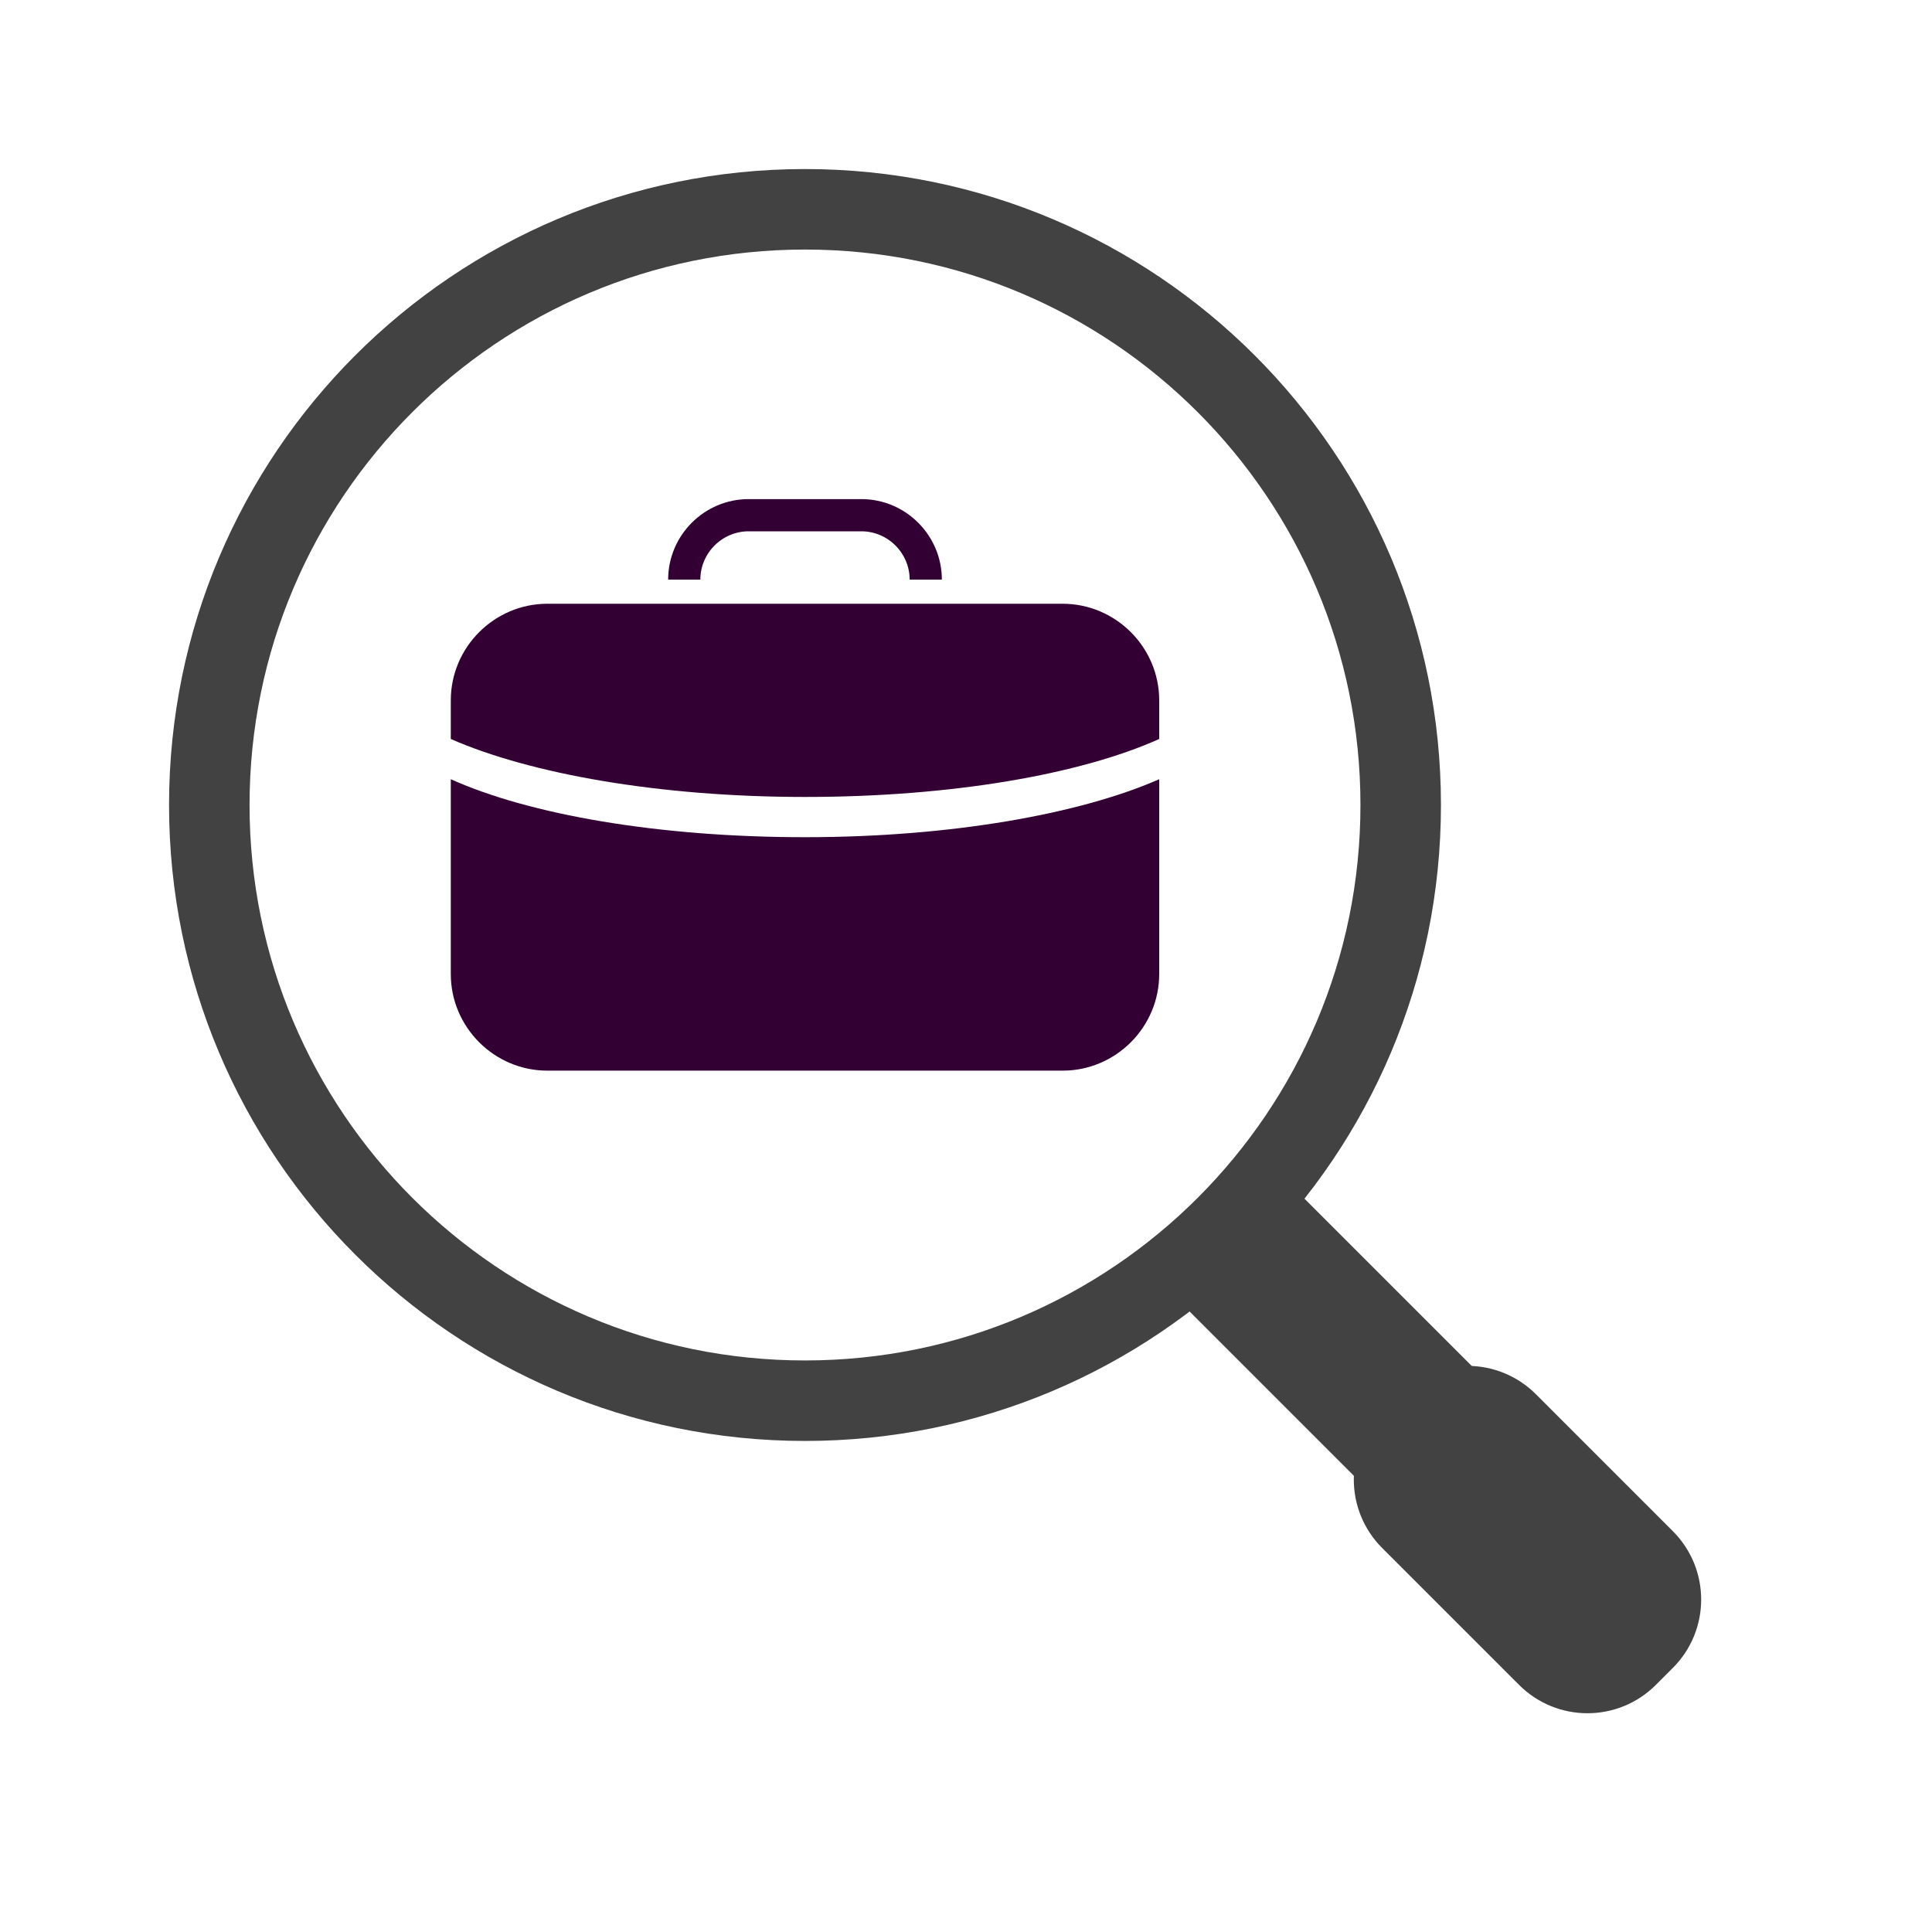
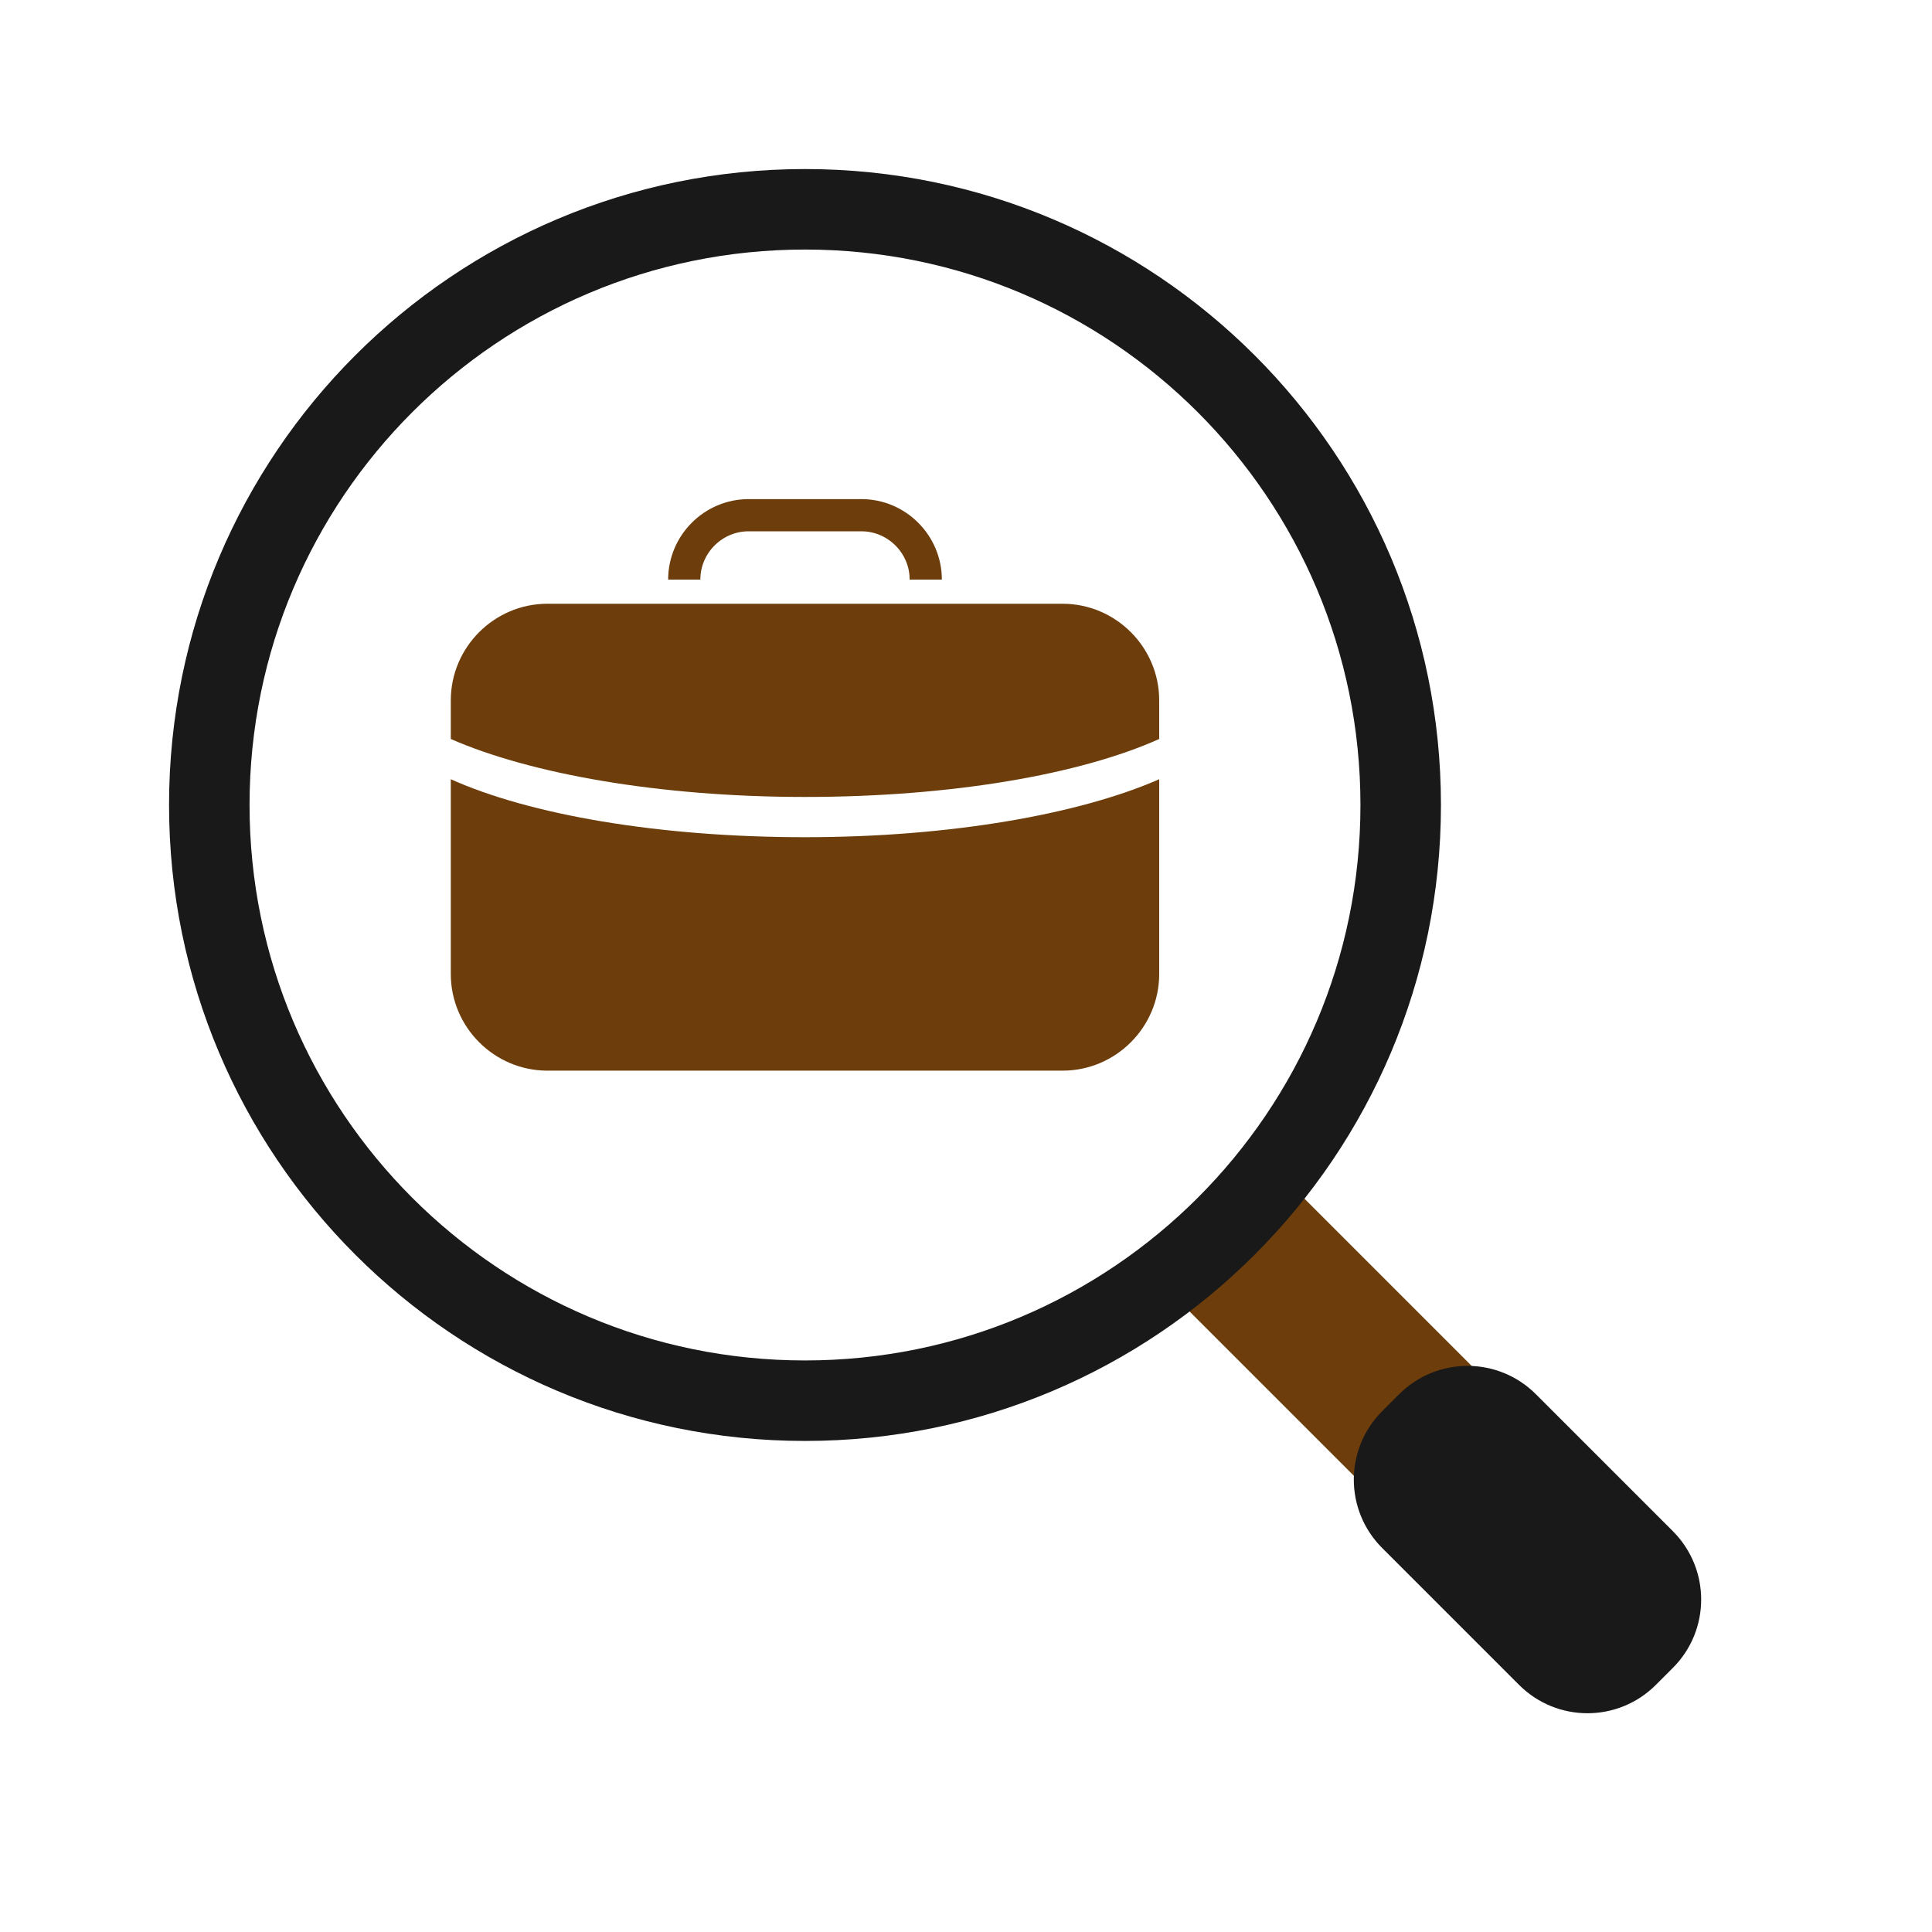
<svg xmlns="http://www.w3.org/2000/svg" version="1.1" id="Слой_1" x="0px" y="0px" viewBox="0 0 240 240" style="enable-background:new 0 0 240 240;" xml:space="preserve">
  <style type="text/css">
- 	.st0{fill:none;stroke:#424242;stroke-width:10;stroke-miterlimit:10;}
- 	.st1{fill:#424242;}
- 	.st2{fill:#330033;}
- 	.st3{fill:none;stroke:#330033;stroke-width:4;stroke-miterlimit:10;}
+ 	.st0{fill:#6D3E0B;}
+ 	.st1{fill:none;stroke:#191919;stroke-width:10;stroke-miterlimit:10;}
+ 	.st2{fill:#191919;}
+ 	.st3{fill:none;stroke:#6D3E0B;stroke-width:4;stroke-miterlimit:10;}
</style>
-   <circle class="st0" cx="100" cy="100" r="74" />
-   <rect x="155" y="148" transform="matrix(0.7071 -0.7071 0.7071 0.7071 -69.0523 165.2929)" class="st1" width="20" height="36" />
-   <path class="st1" d="M207.8,207.2l-2.1,2.1c-4.7,4.7-12.3,4.7-17,0l-17-17c-4.7-4.7-4.7-12.3,0-17l2.1-2.1c4.7-4.7,12.3-4.7,17,0  l17,17C212.5,194.9,212.5,202.5,207.8,207.2z" />
+   <rect x="155" y="148" transform="matrix(0.7071 -0.7071 0.7071 0.7071 -69.053 165.2913)" class="st0" width="20" height="36" />
+   <circle class="st1" cx="100" cy="100" r="74" />
+   <path class="st2" d="M207.8,207.2l-2.1,2.1c-4.7,4.7-12.3,4.7-17,0l-17-17c-4.7-4.7-4.7-12.3,0-17l2.1-2.1c4.7-4.7,12.3-4.7,17,0  l17,17C212.5,194.9,212.5,202.5,207.8,207.2z" />
  <g>
-     <path class="st2" d="M56,96.8V121c0,6.6,5.4,12,12,12h64c6.6,0,12-5.4,12-12V96.8c-9.8,4.3-25.8,7.2-44,7.2S65.8,101.2,56,96.8z" />
-     <path class="st2" d="M132,75H68c-6.6,0-12,5.4-12,12v4.8c9.8,4.3,25.8,7.2,44,7.2s34.2-2.8,44-7.2V87C144,80.4,138.6,75,132,75z" />
+     <path class="st0" d="M56,96.8V121c0,6.6,5.4,12,12,12h64c6.6,0,12-5.4,12-12V96.8c-9.8,4.3-25.8,7.2-44,7.2S65.8,101.2,56,96.8z" />
+     <path class="st0" d="M132,75H68c-6.6,0-12,5.4-12,12v4.8c9.8,4.3,25.8,7.2,44,7.2s34.2-2.8,44-7.2V87C144,80.4,138.6,75,132,75z" />
  </g>
-   <path class="st3" d="M85,72L85,72c0-4.4,3.6-8,8-8h14c4.4,0,8,3.6,8,8v0" />
+   <path class="st3" d="M85,72L85,72c0-4.4,3.6-8,8-8h14c4.4,0,8,3.6,8,8l0,0" />
</svg>
